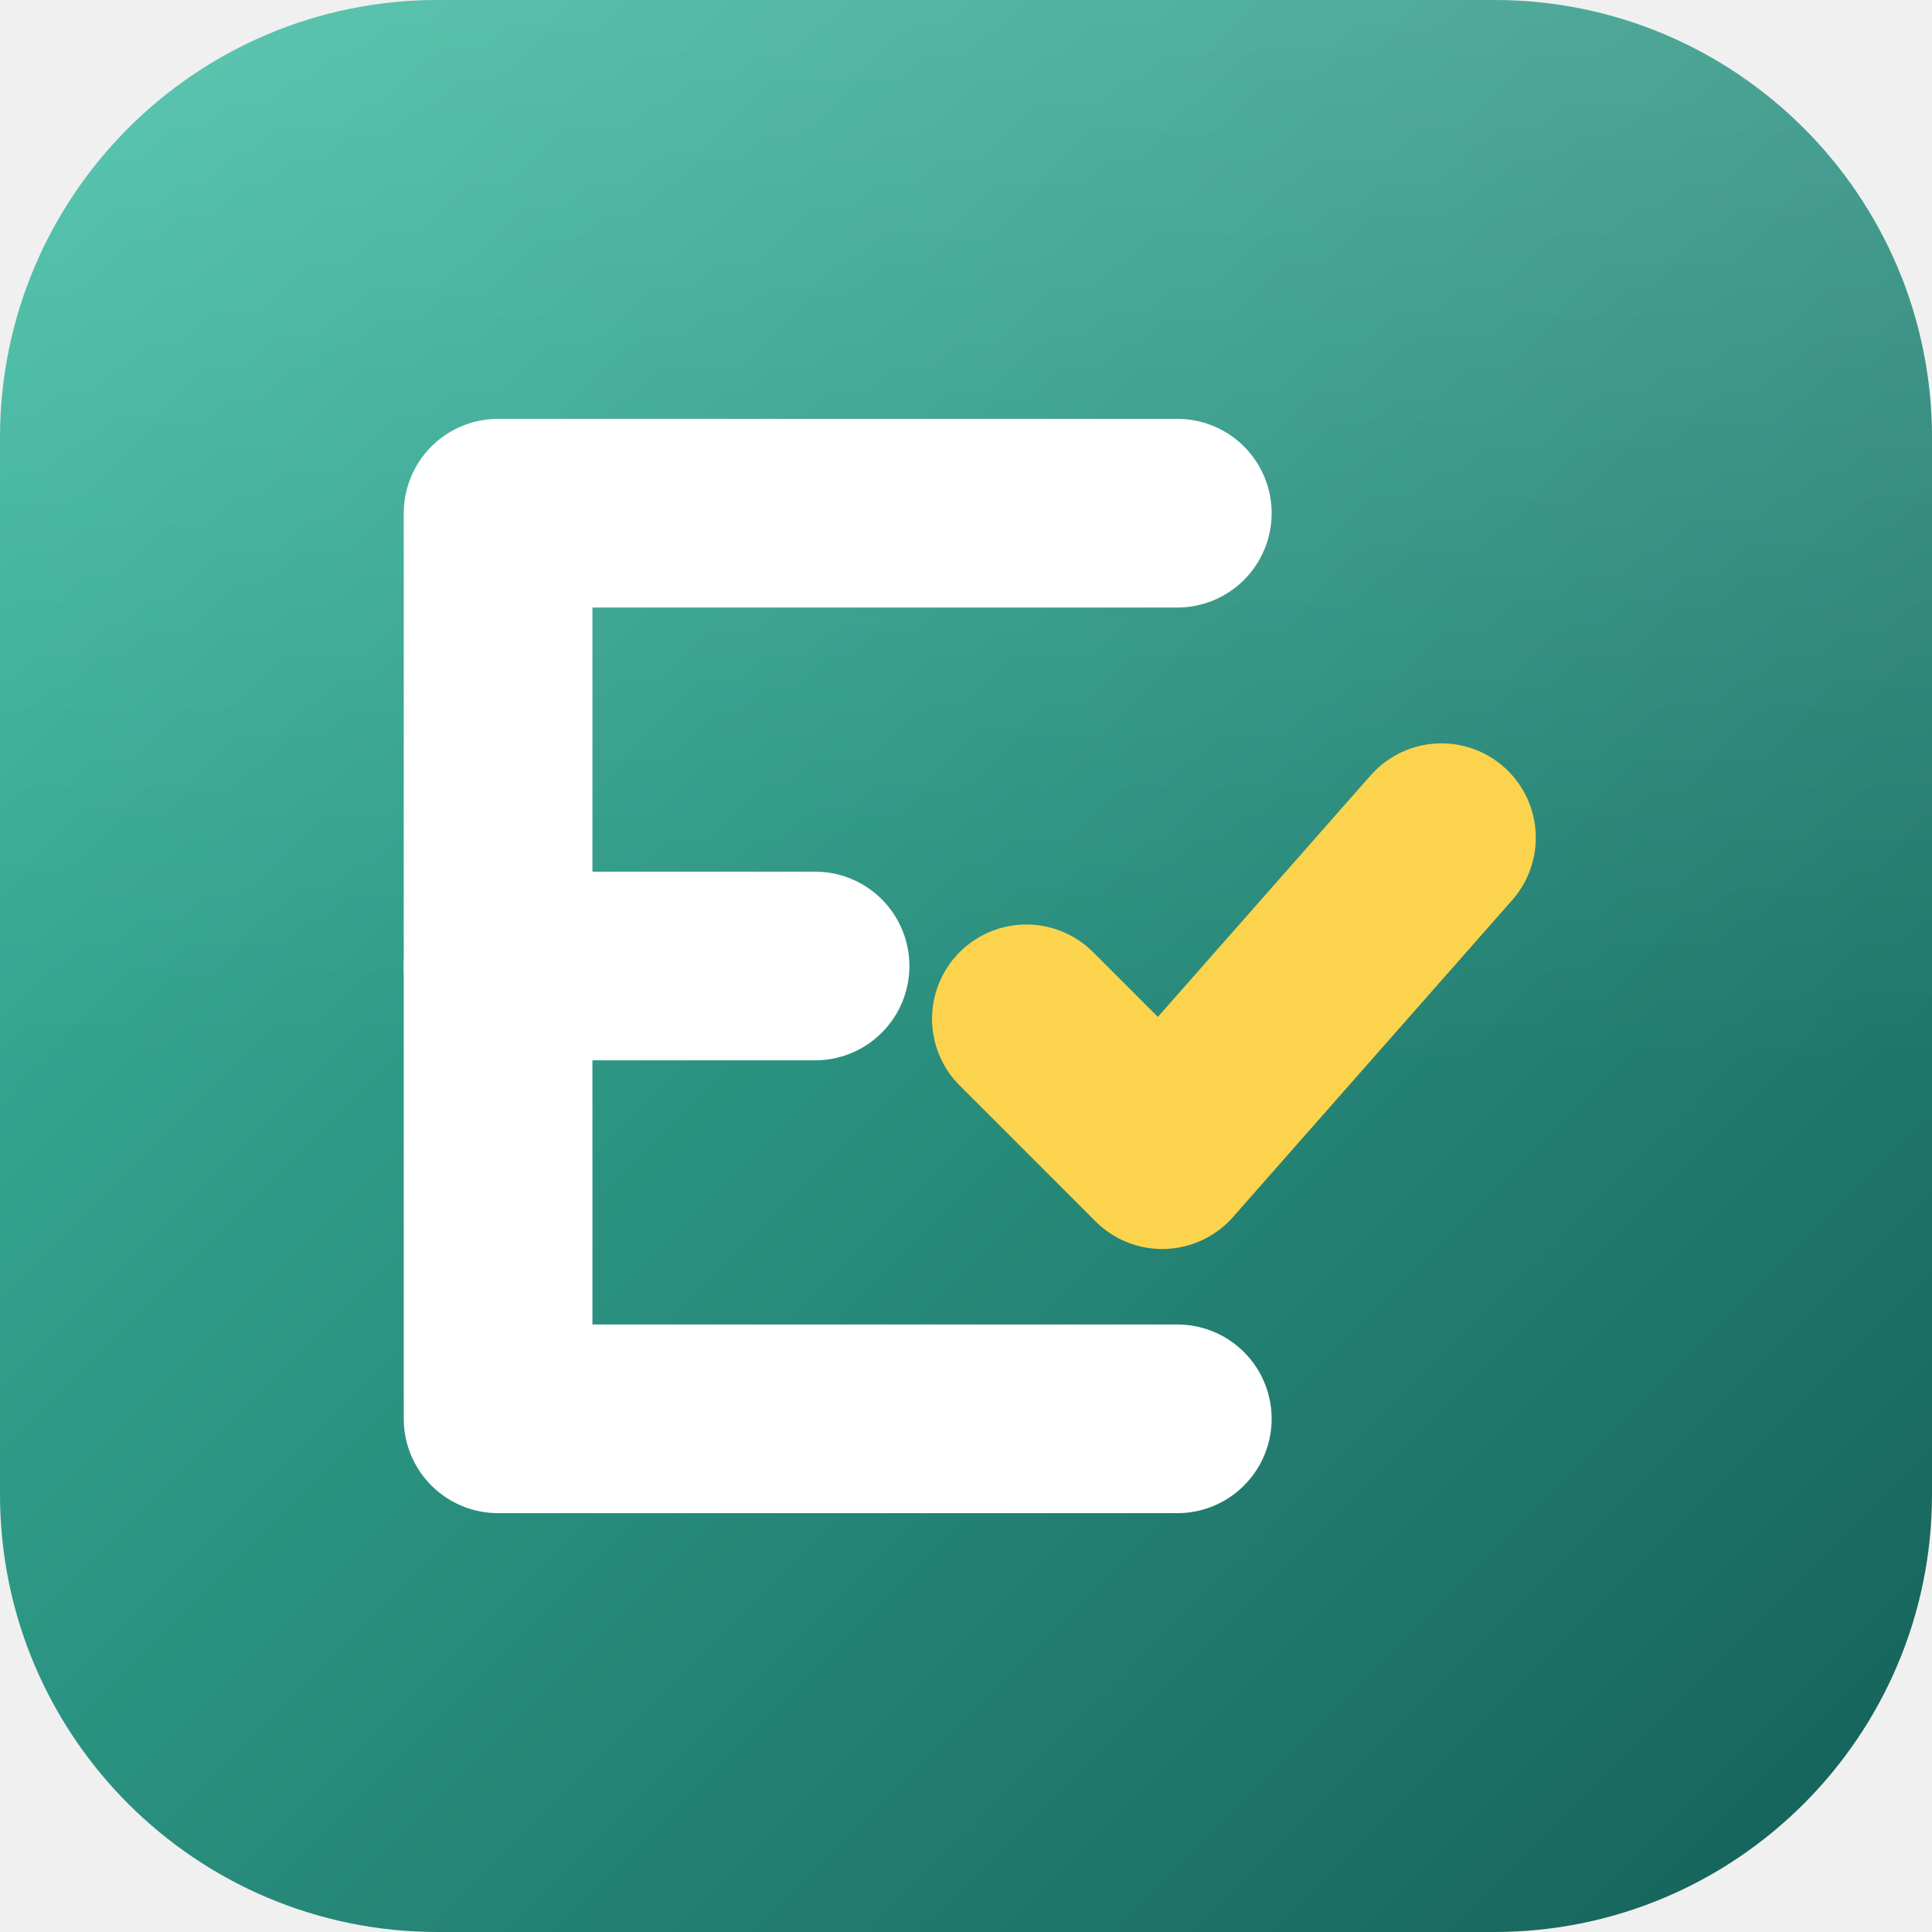
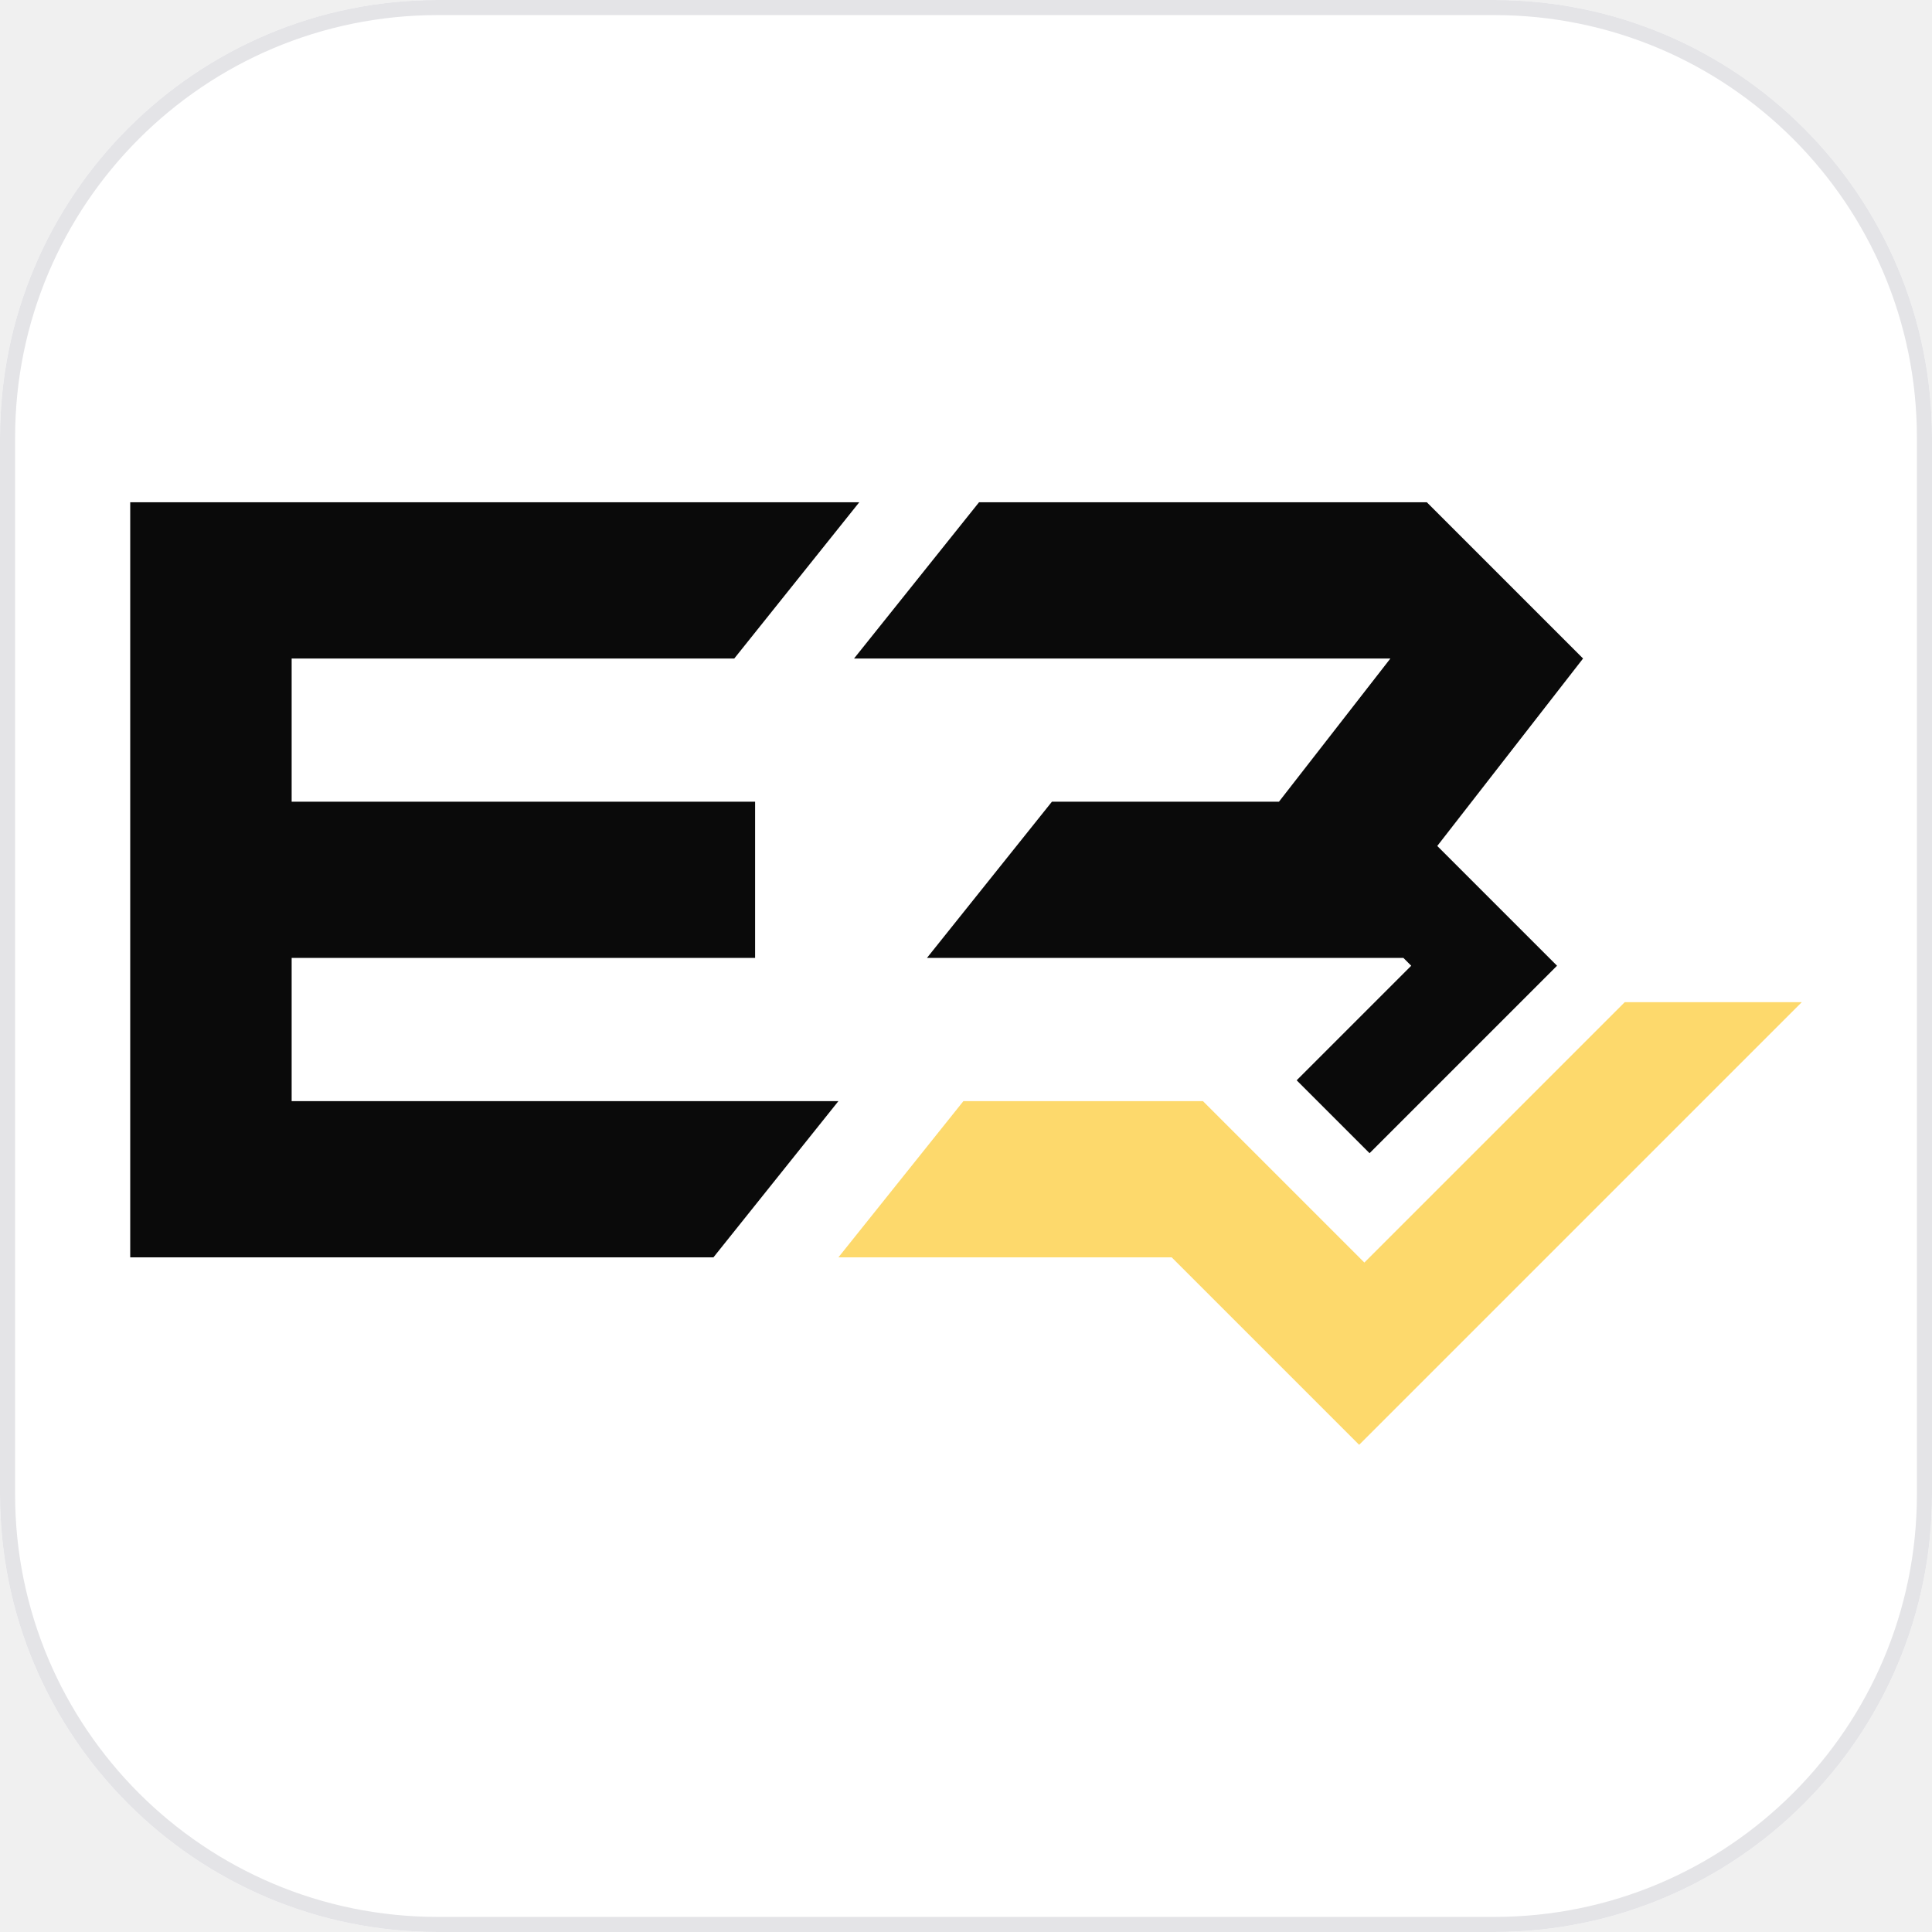
<svg xmlns="http://www.w3.org/2000/svg" viewBox="0 0 512 512" width="512" height="512">
-   <defs>
-     <linearGradient id="bg" x1="0" y1="0" x2="1" y2="1">
-       <stop offset="0" stop-color="#3fbfa4" />
-       <stop offset="1" stop-color="#145f58" />
-     </linearGradient>
-     <linearGradient id="shine" x1="0" y1="0" x2="0" y2="1">
-       <stop offset="0" stop-color="#ffffff" stop-opacity="0.16" />
-       <stop offset="0.55" stop-color="#ffffff" stop-opacity="0" />
-     </linearGradient>
-   </defs>
-   <rect width="512" height="512" rx="116" fill="url(#bg)" />
-   <rect width="512" height="512" rx="116" fill="url(#shine)" />
-   <g fill="none" stroke-linecap="round" stroke-linejoin="round" stroke-width="50">
-     <path d="M312 136 H132 V376 H312" stroke="#ffffff" />
-     <path d="M132 256 H216" stroke="#ffffff" />
-     <path d="M272 270 L308 306 L382 222" stroke="#fcd34d" />
+   <rect class="tile" width="512" height="512" rx="116" fill="#ffffff" />
+   <rect class="edge" x="2" y="2" width="508" height="508" rx="114" fill="none" stroke="#e4e4e7" stroke-width="4" />
+   <g class="mark" transform="translate(256 258) scale(1.38) translate(-320.5 -457.5)">
+     <path fill="#0a0a0a" d="M160 367H300L276 397H191V424.5H280V454.5H191V482H296L272 512H160Z" />
+     <path fill="#0a0a0a" d="M323 367H409L439 397L411 433L434 456L398 492L384 478L406 456L404.5 454.5H313L337 424.5H380.6L402 397H299Z" />
+     <path fill="#fdd96c" d="M320 482H366L397 513L447 463H481L396 548L360 512H296Z" />
  </g>
</svg>
